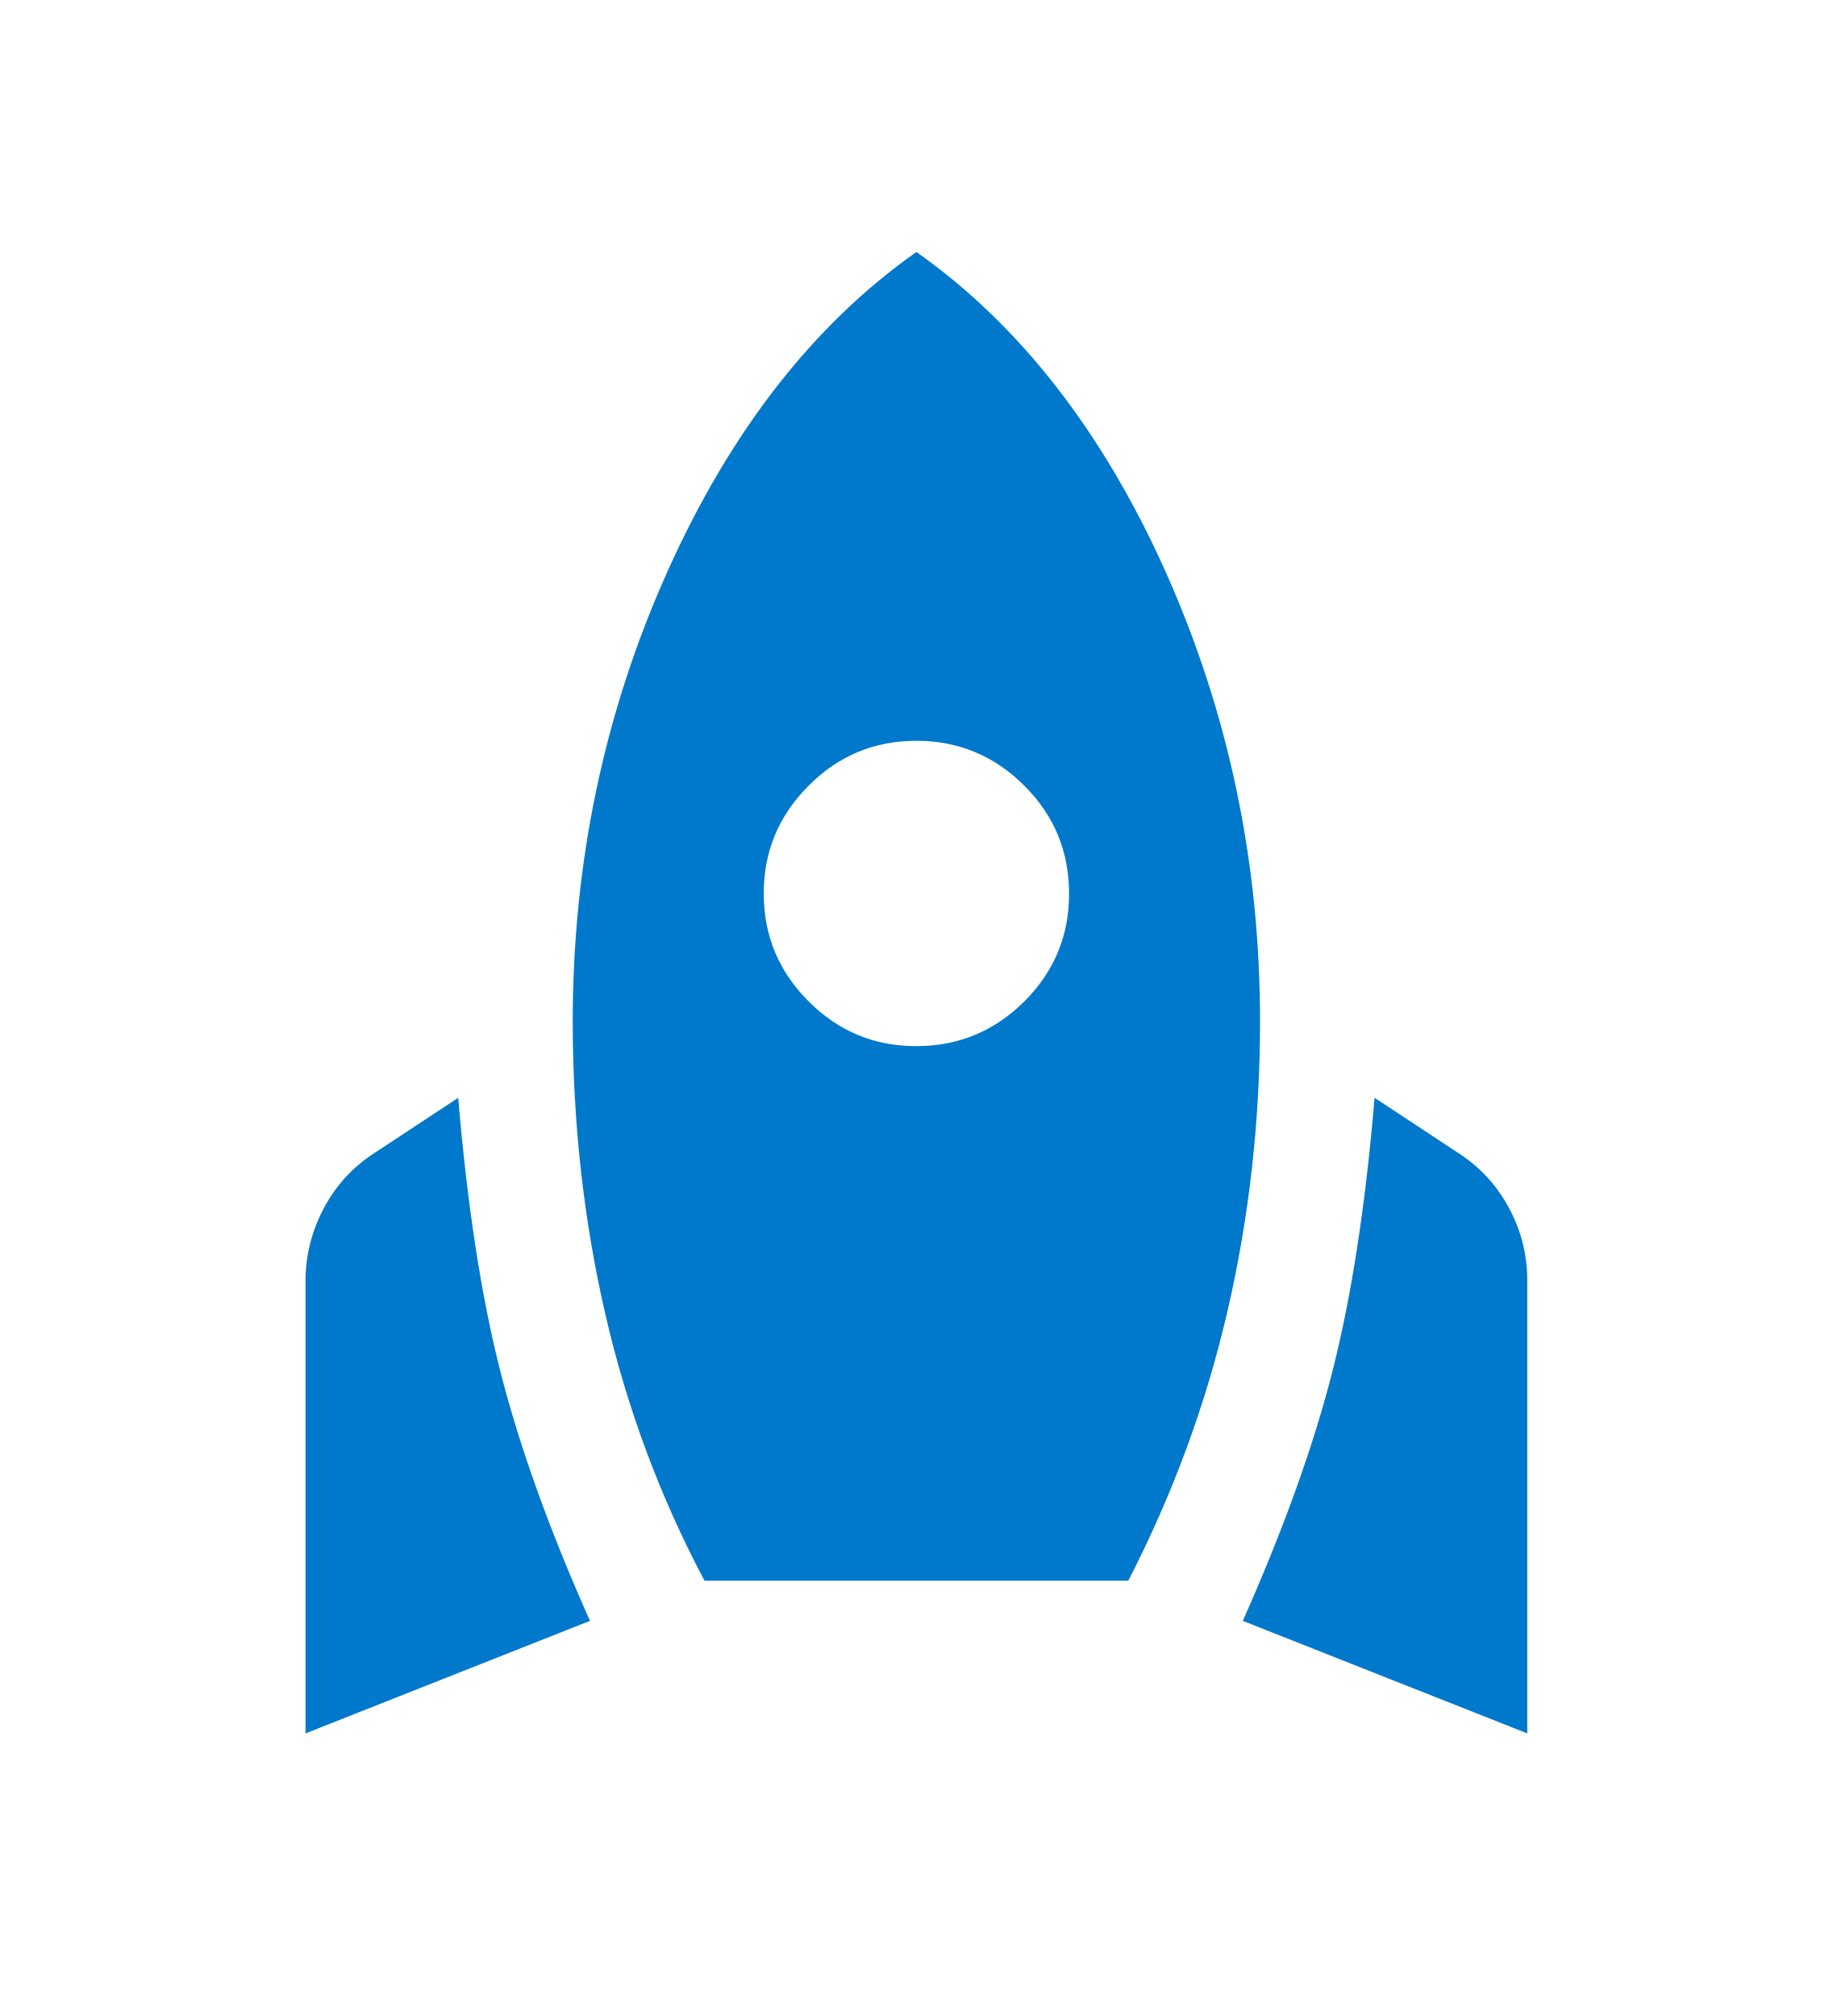
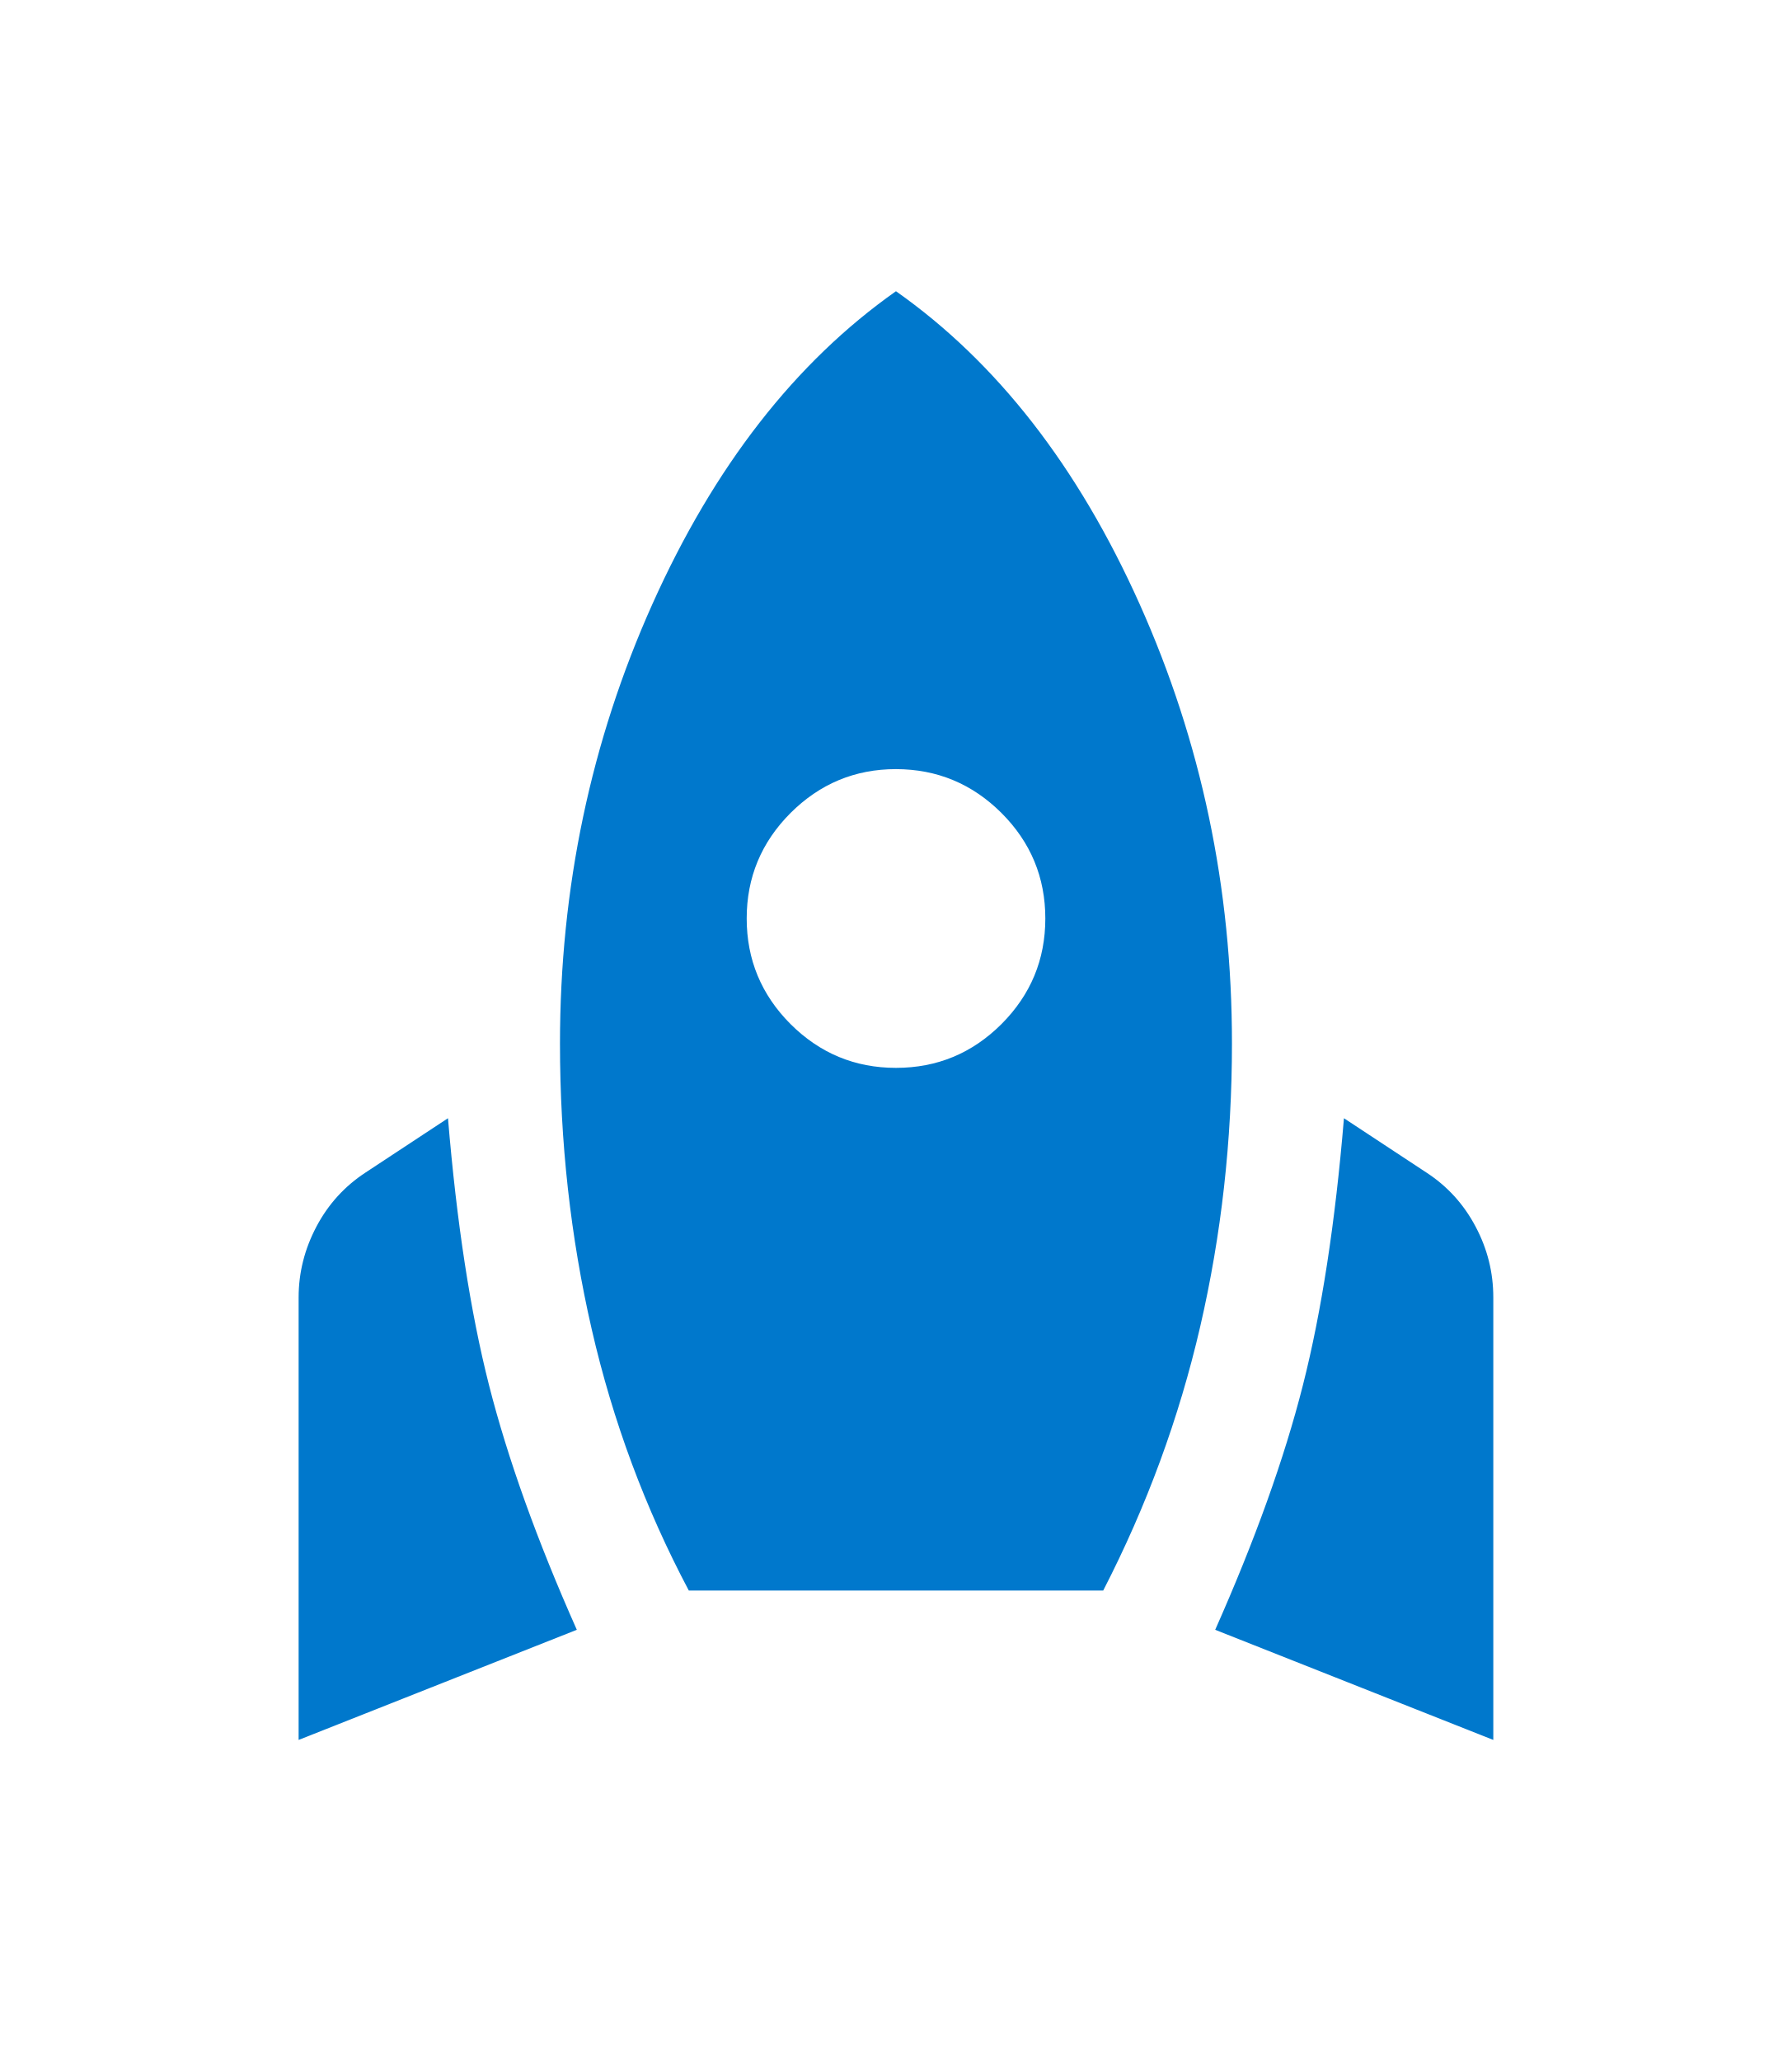
- <svg xmlns="http://www.w3.org/2000/svg" width="10" height="11" viewBox="0 0 10 11" fill="none">
-   <path d="M1.667 9.458V6.99C1.667 6.851 1.7 6.719 1.766 6.594C1.832 6.469 1.924 6.368 2.042 6.292L2.5 5.99C2.549 6.573 2.625 7.069 2.729 7.479C2.833 7.889 2.996 8.344 3.219 8.844L1.667 9.458ZM3.844 8.625C3.601 8.167 3.42 7.681 3.302 7.167C3.184 6.653 3.125 6.122 3.125 5.573C3.125 4.705 3.297 3.887 3.641 3.12C3.985 2.353 4.438 1.771 5 1.375C5.562 1.771 6.016 2.353 6.36 3.12C6.703 3.888 6.875 4.705 6.875 5.573C6.875 6.115 6.816 6.641 6.698 7.151C6.58 7.662 6.399 8.153 6.156 8.625H3.844ZM5 5.708C5.229 5.708 5.425 5.627 5.589 5.464C5.752 5.301 5.834 5.104 5.833 4.875C5.833 4.646 5.752 4.45 5.589 4.287C5.426 4.124 5.229 4.042 5 4.042C4.771 4.042 4.575 4.123 4.412 4.287C4.249 4.45 4.167 4.646 4.167 4.875C4.167 5.104 4.248 5.3 4.412 5.464C4.575 5.627 4.771 5.709 5 5.708ZM8.333 9.458L6.781 8.844C7.003 8.344 7.167 7.889 7.271 7.479C7.375 7.069 7.451 6.573 7.5 5.99L7.958 6.292C8.076 6.368 8.168 6.469 8.235 6.594C8.301 6.719 8.334 6.851 8.333 6.99V9.458Z" fill="#0078CC" />
+ <svg xmlns="http://www.w3.org/2000/svg" width="20" height="23" viewBox="0 0 20 23" fill="none">
+   <path d="M3.333 19.417V14.479C3.333 14.201 3.4 13.938 3.532 13.688C3.664 13.438 3.848 13.236 4.083 13.083L5 12.479C5.097 13.646 5.25 14.639 5.458 15.458C5.667 16.278 5.993 17.188 6.438 18.188L3.333 19.417ZM7.688 17.75C7.202 16.833 6.84 15.861 6.604 14.833C6.368 13.806 6.25 12.743 6.25 11.646C6.25 9.91 6.594 8.274 7.282 6.74C7.97 5.206 8.876 4.042 10 3.25C11.125 4.042 12.031 5.205 12.719 6.74C13.407 8.275 13.751 9.91 13.75 11.646C13.75 12.729 13.632 13.781 13.396 14.803C13.16 15.824 12.799 16.806 12.313 17.75H7.688ZM10 11.917C10.459 11.917 10.851 11.754 11.178 11.428C11.504 11.101 11.667 10.709 11.667 10.25C11.667 9.792 11.504 9.399 11.178 9.073C10.851 8.747 10.459 8.584 10 8.583C9.542 8.583 9.15 8.747 8.823 9.073C8.497 9.4 8.334 9.792 8.334 10.25C8.334 10.708 8.497 11.101 8.823 11.428C9.15 11.754 9.542 11.917 10 11.917ZM16.667 19.417L13.563 18.188C14.007 17.188 14.334 16.278 14.542 15.458C14.75 14.639 14.903 13.646 15 12.479L15.917 13.083C16.153 13.236 16.337 13.438 16.469 13.688C16.602 13.938 16.667 14.201 16.667 14.479V19.417Z" fill="#0078CC" />
</svg>
